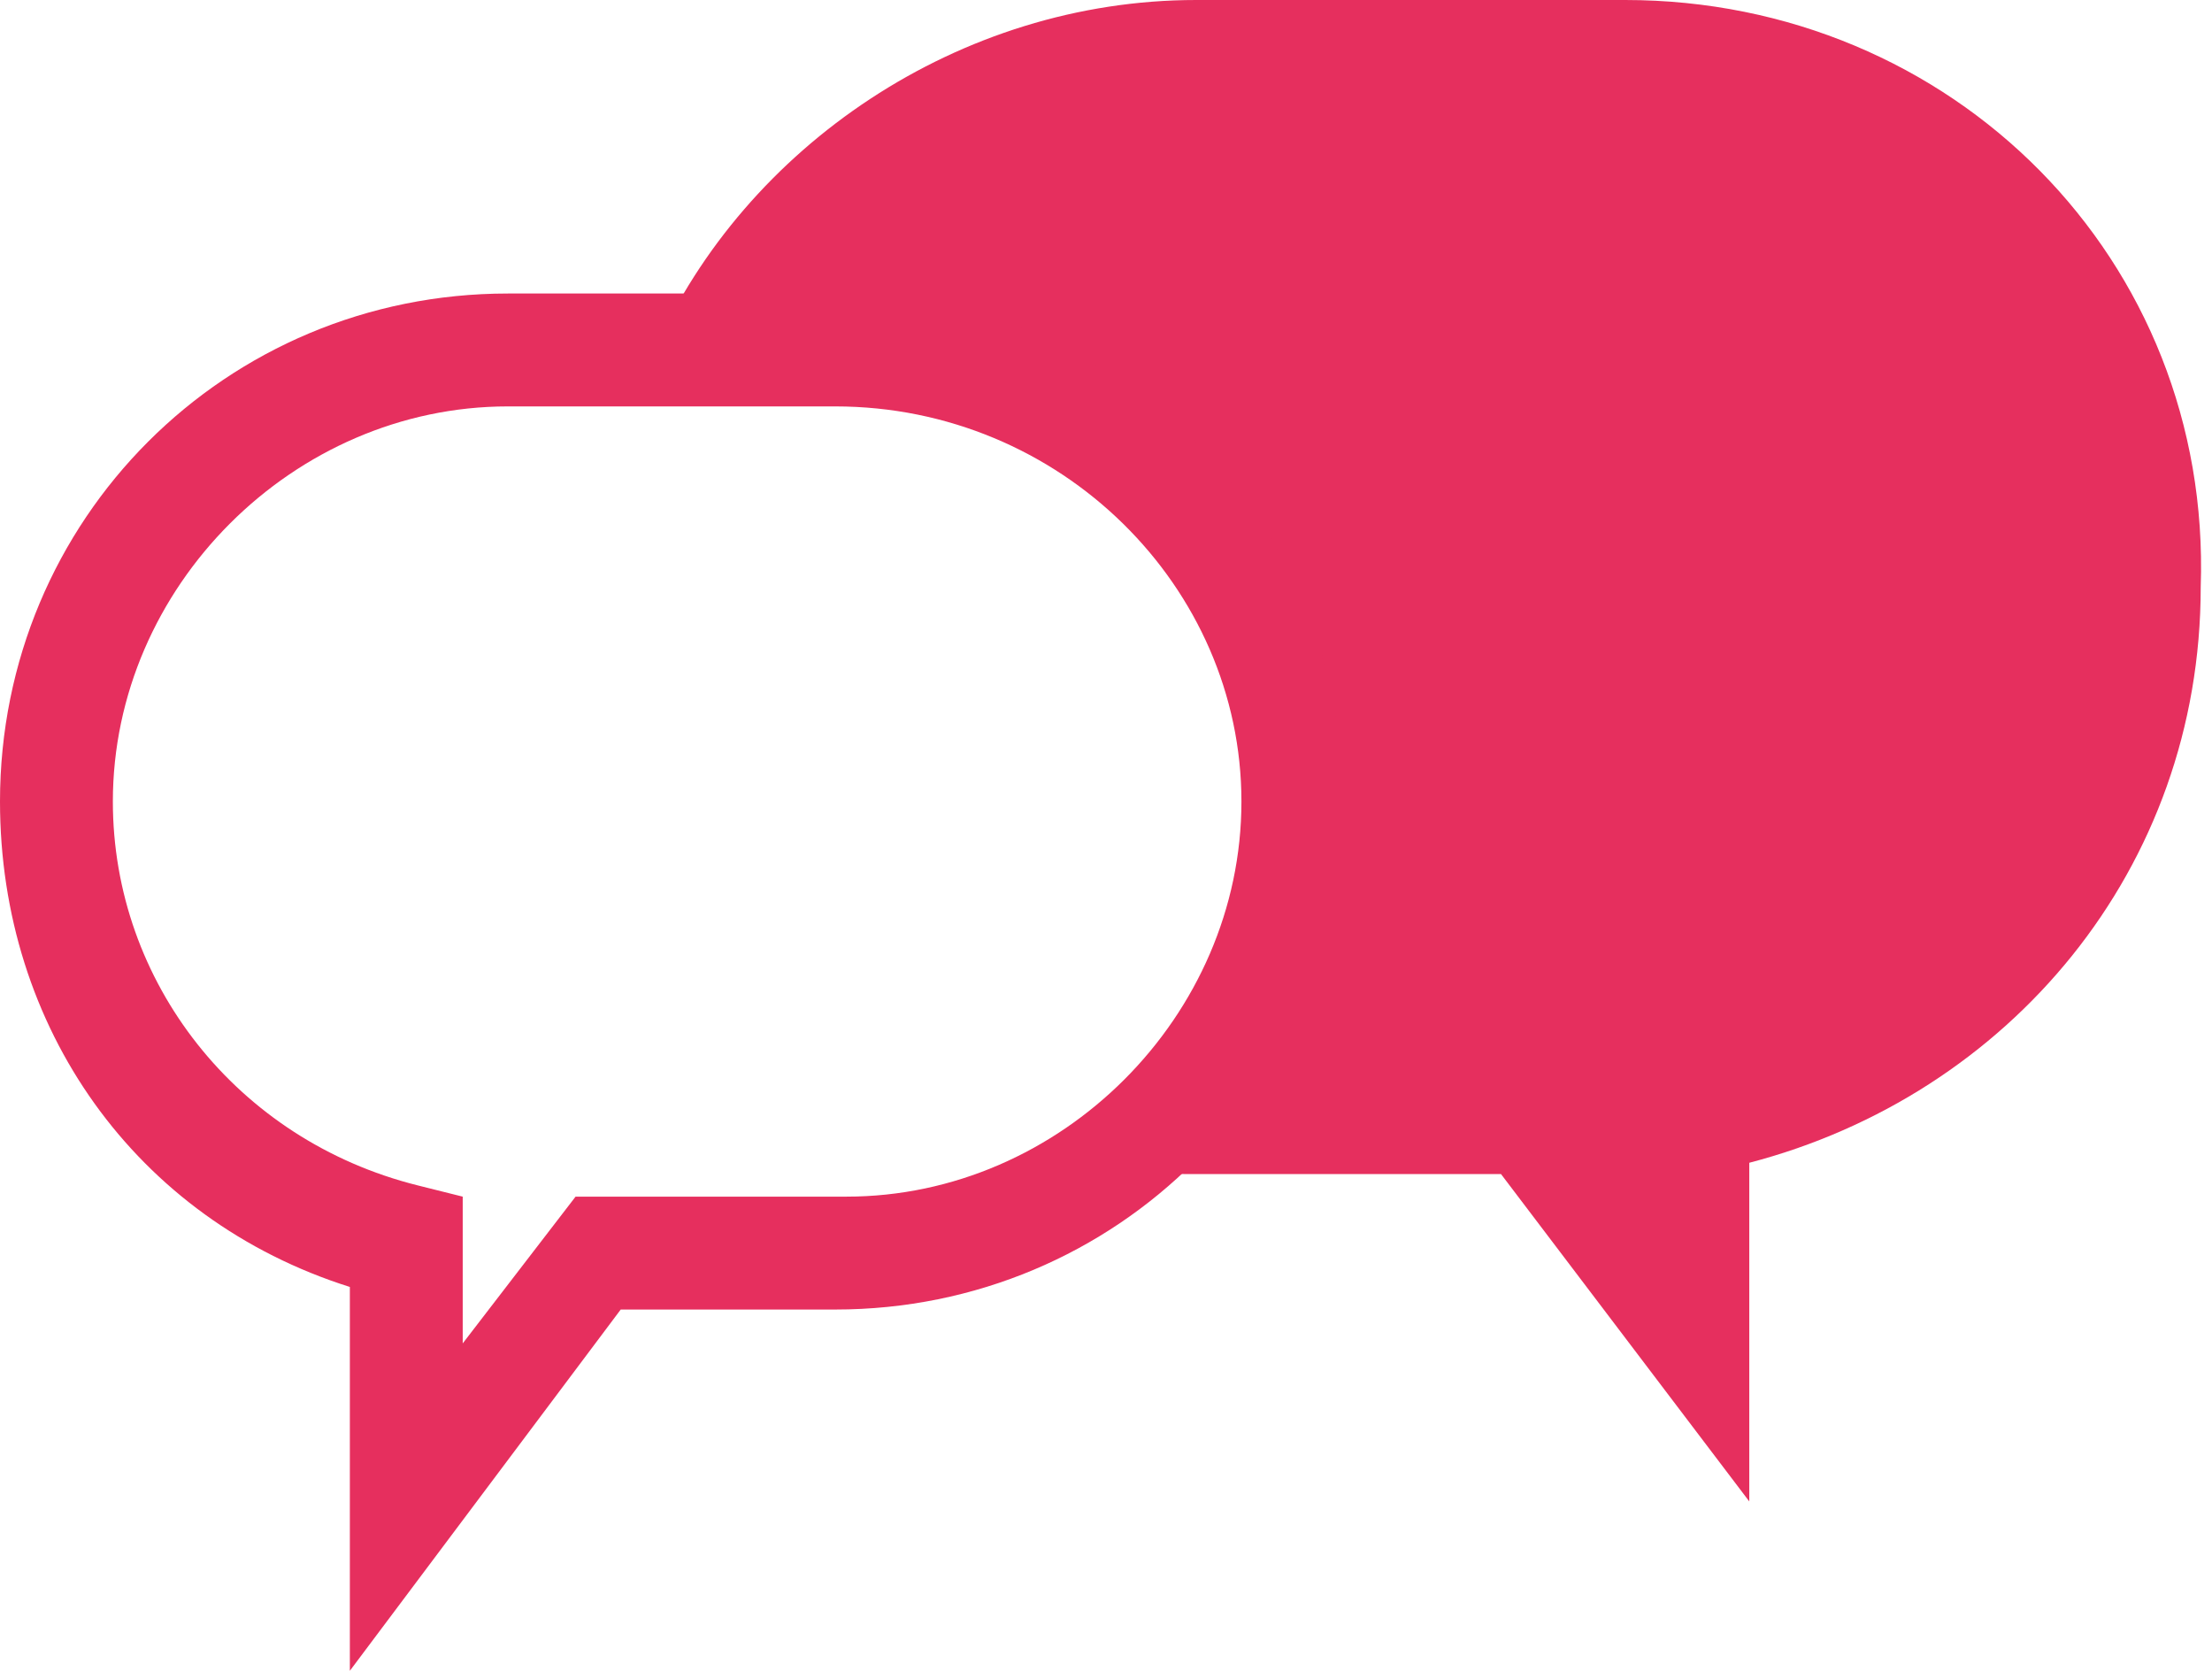
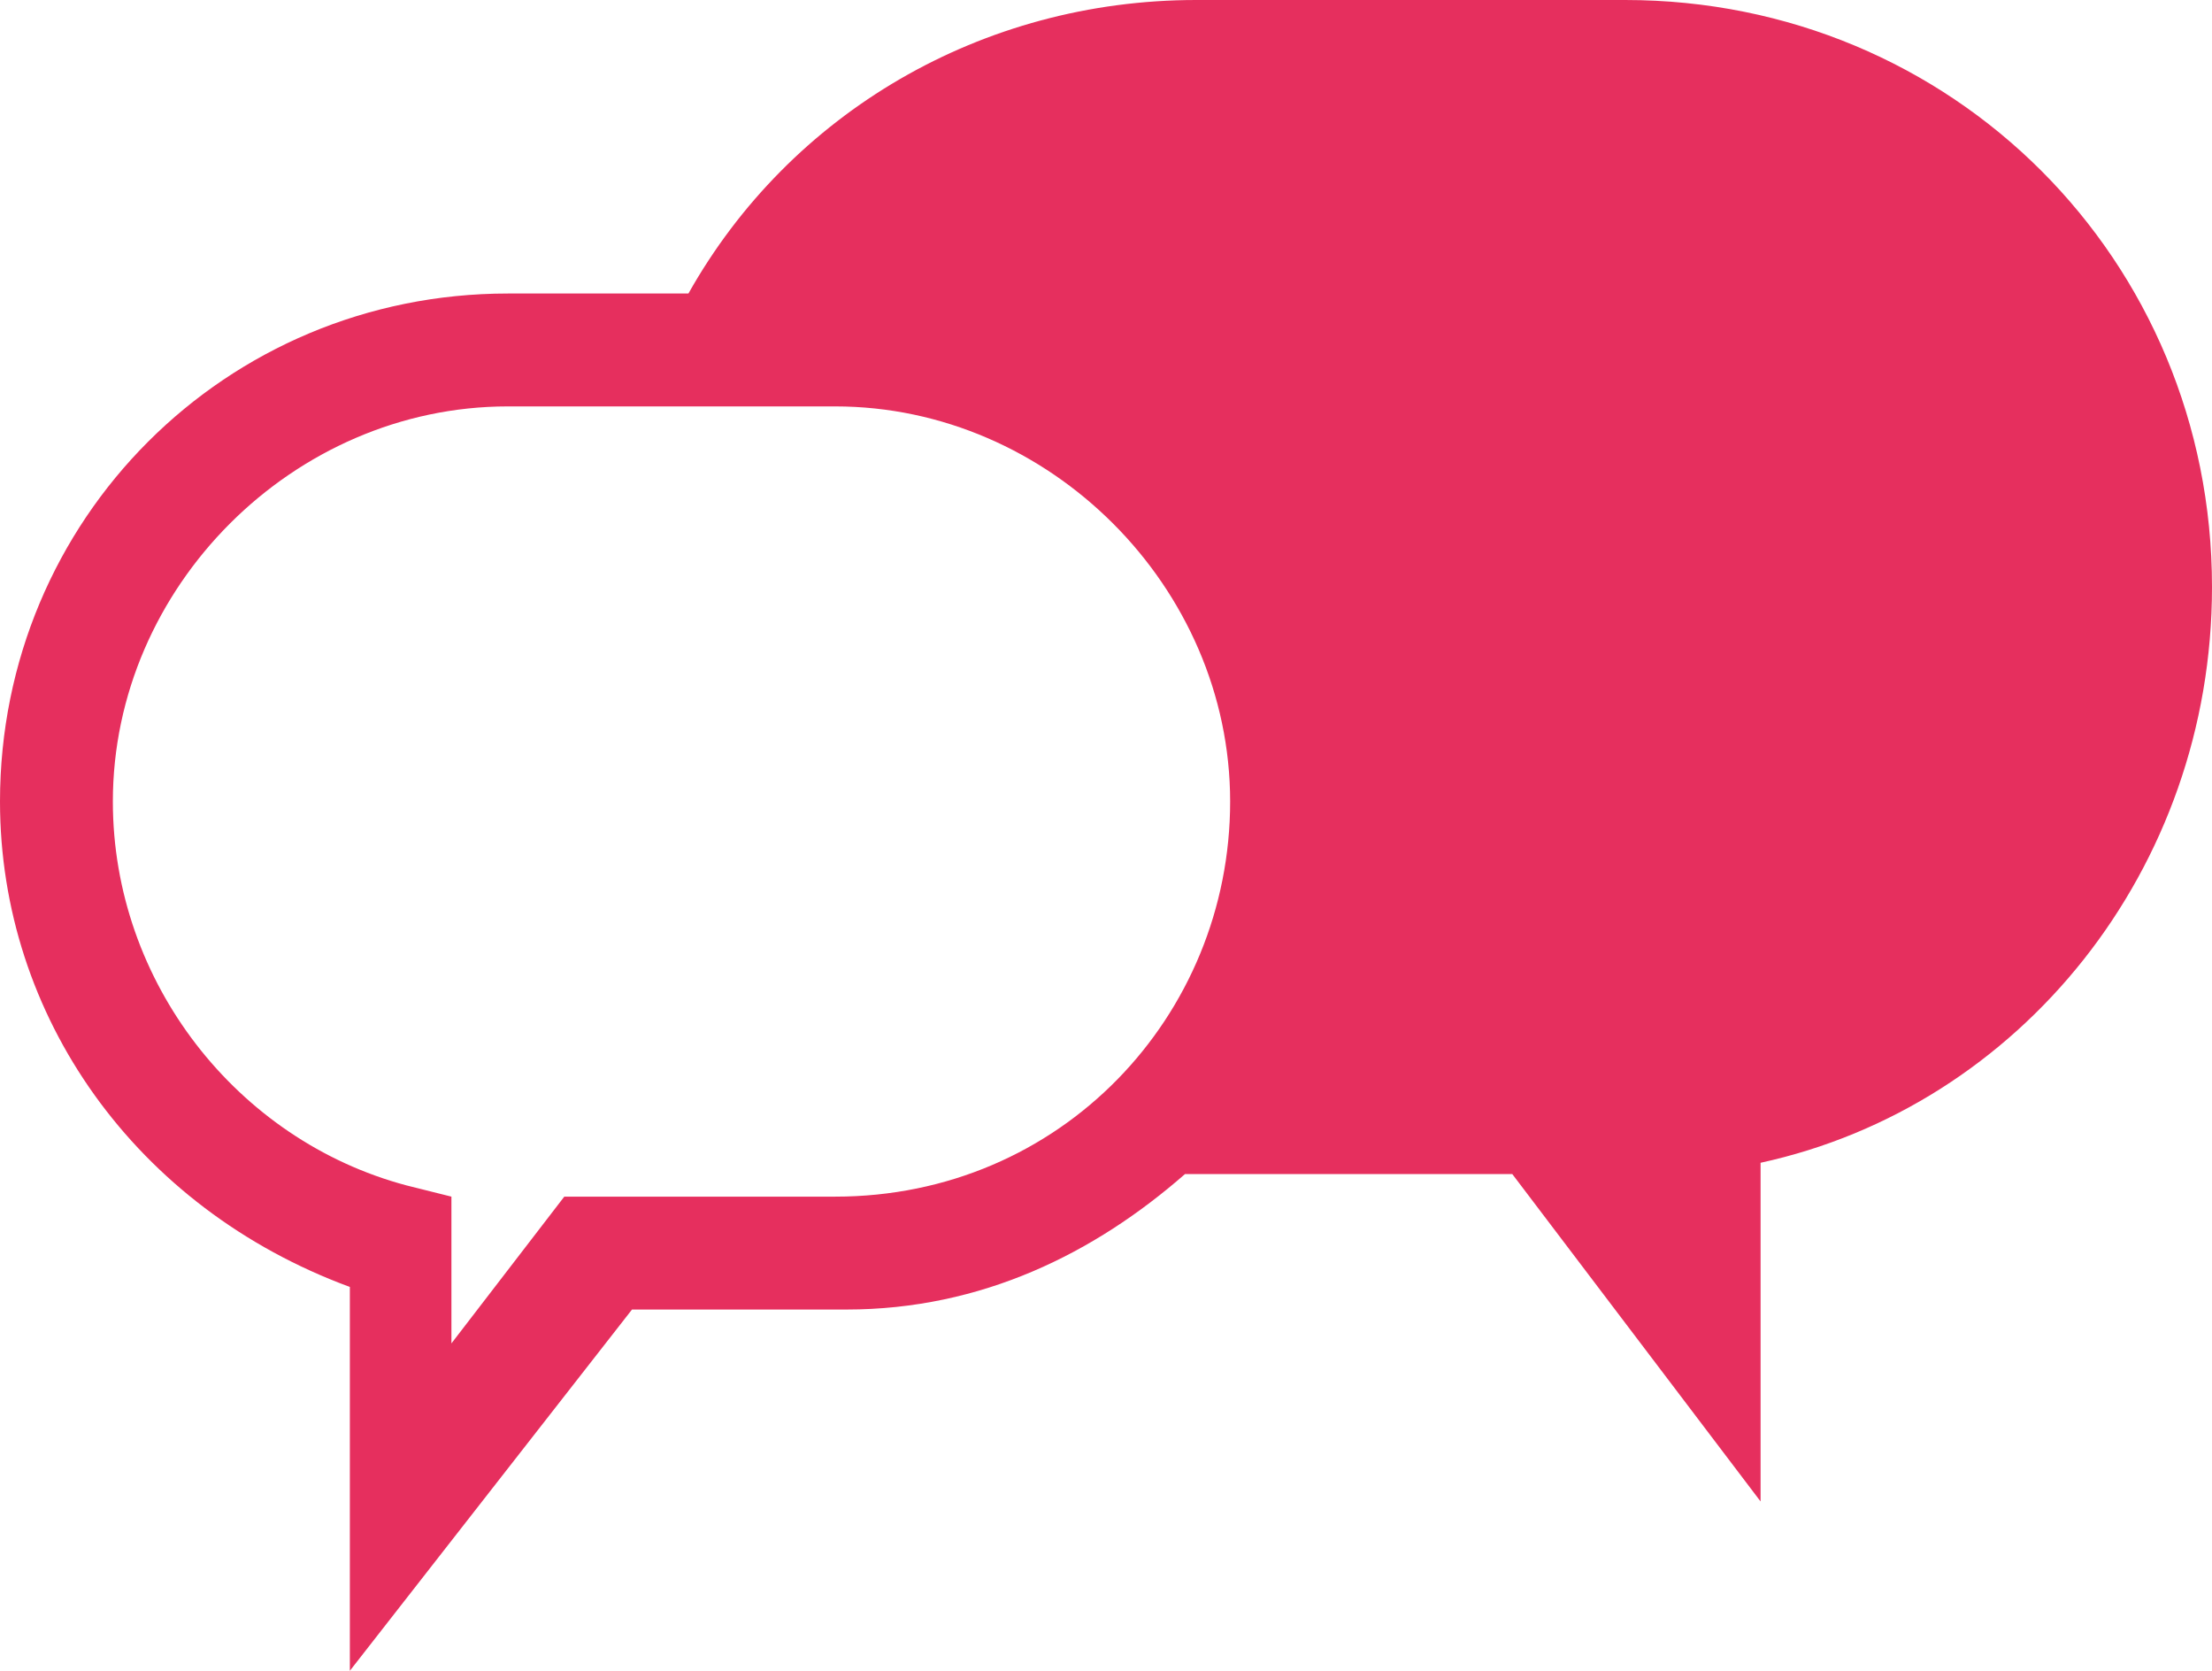
<svg xmlns="http://www.w3.org/2000/svg" xmlns:xlink="http://www.w3.org/1999/xlink" version="1.1" id="Layer_1" x="0px" y="0px" viewBox="0 0 19.6 14.8" enable-background="new 0 0 19.6 14.8" xml:space="preserve">
  <g>
    <defs>
      <rect id="SVGID_1_" y="0" width="19.6" height="14.8" />
    </defs>
    <clipPath id="SVGID_2_">
      <use xlink:href="#SVGID_1_" overflow="visible" />
    </clipPath>
-     <path clip-path="url(#SVGID_2_)" fill="#E62F5E" d="M14.4,0h-3.8C8.5,0,6.6,1.3,5.8,3.1h1.6c2.2,0,4,1.8,4,4c0,1.3-0.7,2.5-1.7,3.2   c0.3,0,0.5,0.1,0.8,0.1h2.8l2.2,2.9v-3c2.3-0.6,4-2.6,4-5.1C19.6,2.3,17.3,0,14.4,0" />
-     <path clip-path="url(#SVGID_2_)" fill="#E62F5E" d="M3.1,14.8v-3.4C1.2,10.8,0,9.1,0,7.1c0-2.5,2-4.5,4.5-4.5h2.9   c2.5,0,4.5,2,4.5,4.5c0,2.5-2,4.5-4.5,4.5H5.5L3.1,14.8z M4.5,3.6C2.6,3.6,1,5.2,1,7.1c0,1.6,1.1,3,2.7,3.4l0.4,0.1v1.3l1-1.3h2.4   c1.9,0,3.5-1.6,3.5-3.5S9.4,3.6,7.4,3.6H4.5z" />
+     <path clip-path="url(#SVGID_2_)" fill="#E62F5E" d="M14.4,0h-3.8C8.7,0,7,1,6.1,2.6H4.5C2,2.6,0,4.6,0,7.1c0,1.9,1.2,3.6,3.1,4.3   v3.4l2.5-3.2h1.9c1.2,0,2.2-0.5,3-1.2c0,0,0.1,0,0.1,0h2.8l2.2,2.9v-3c2.3-0.5,4-2.6,4-5.1C19.6,2.3,17.3,0,14.4,0z M7.4,10.6H5   l-1,1.3v-1.3l-0.4-0.1C2.1,10.1,1,8.7,1,7.1c0-1.9,1.6-3.5,3.5-3.5h2.9c1.9,0,3.5,1.6,3.5,3.5S9.4,10.6,7.4,10.6z" />
  </g>
</svg>
